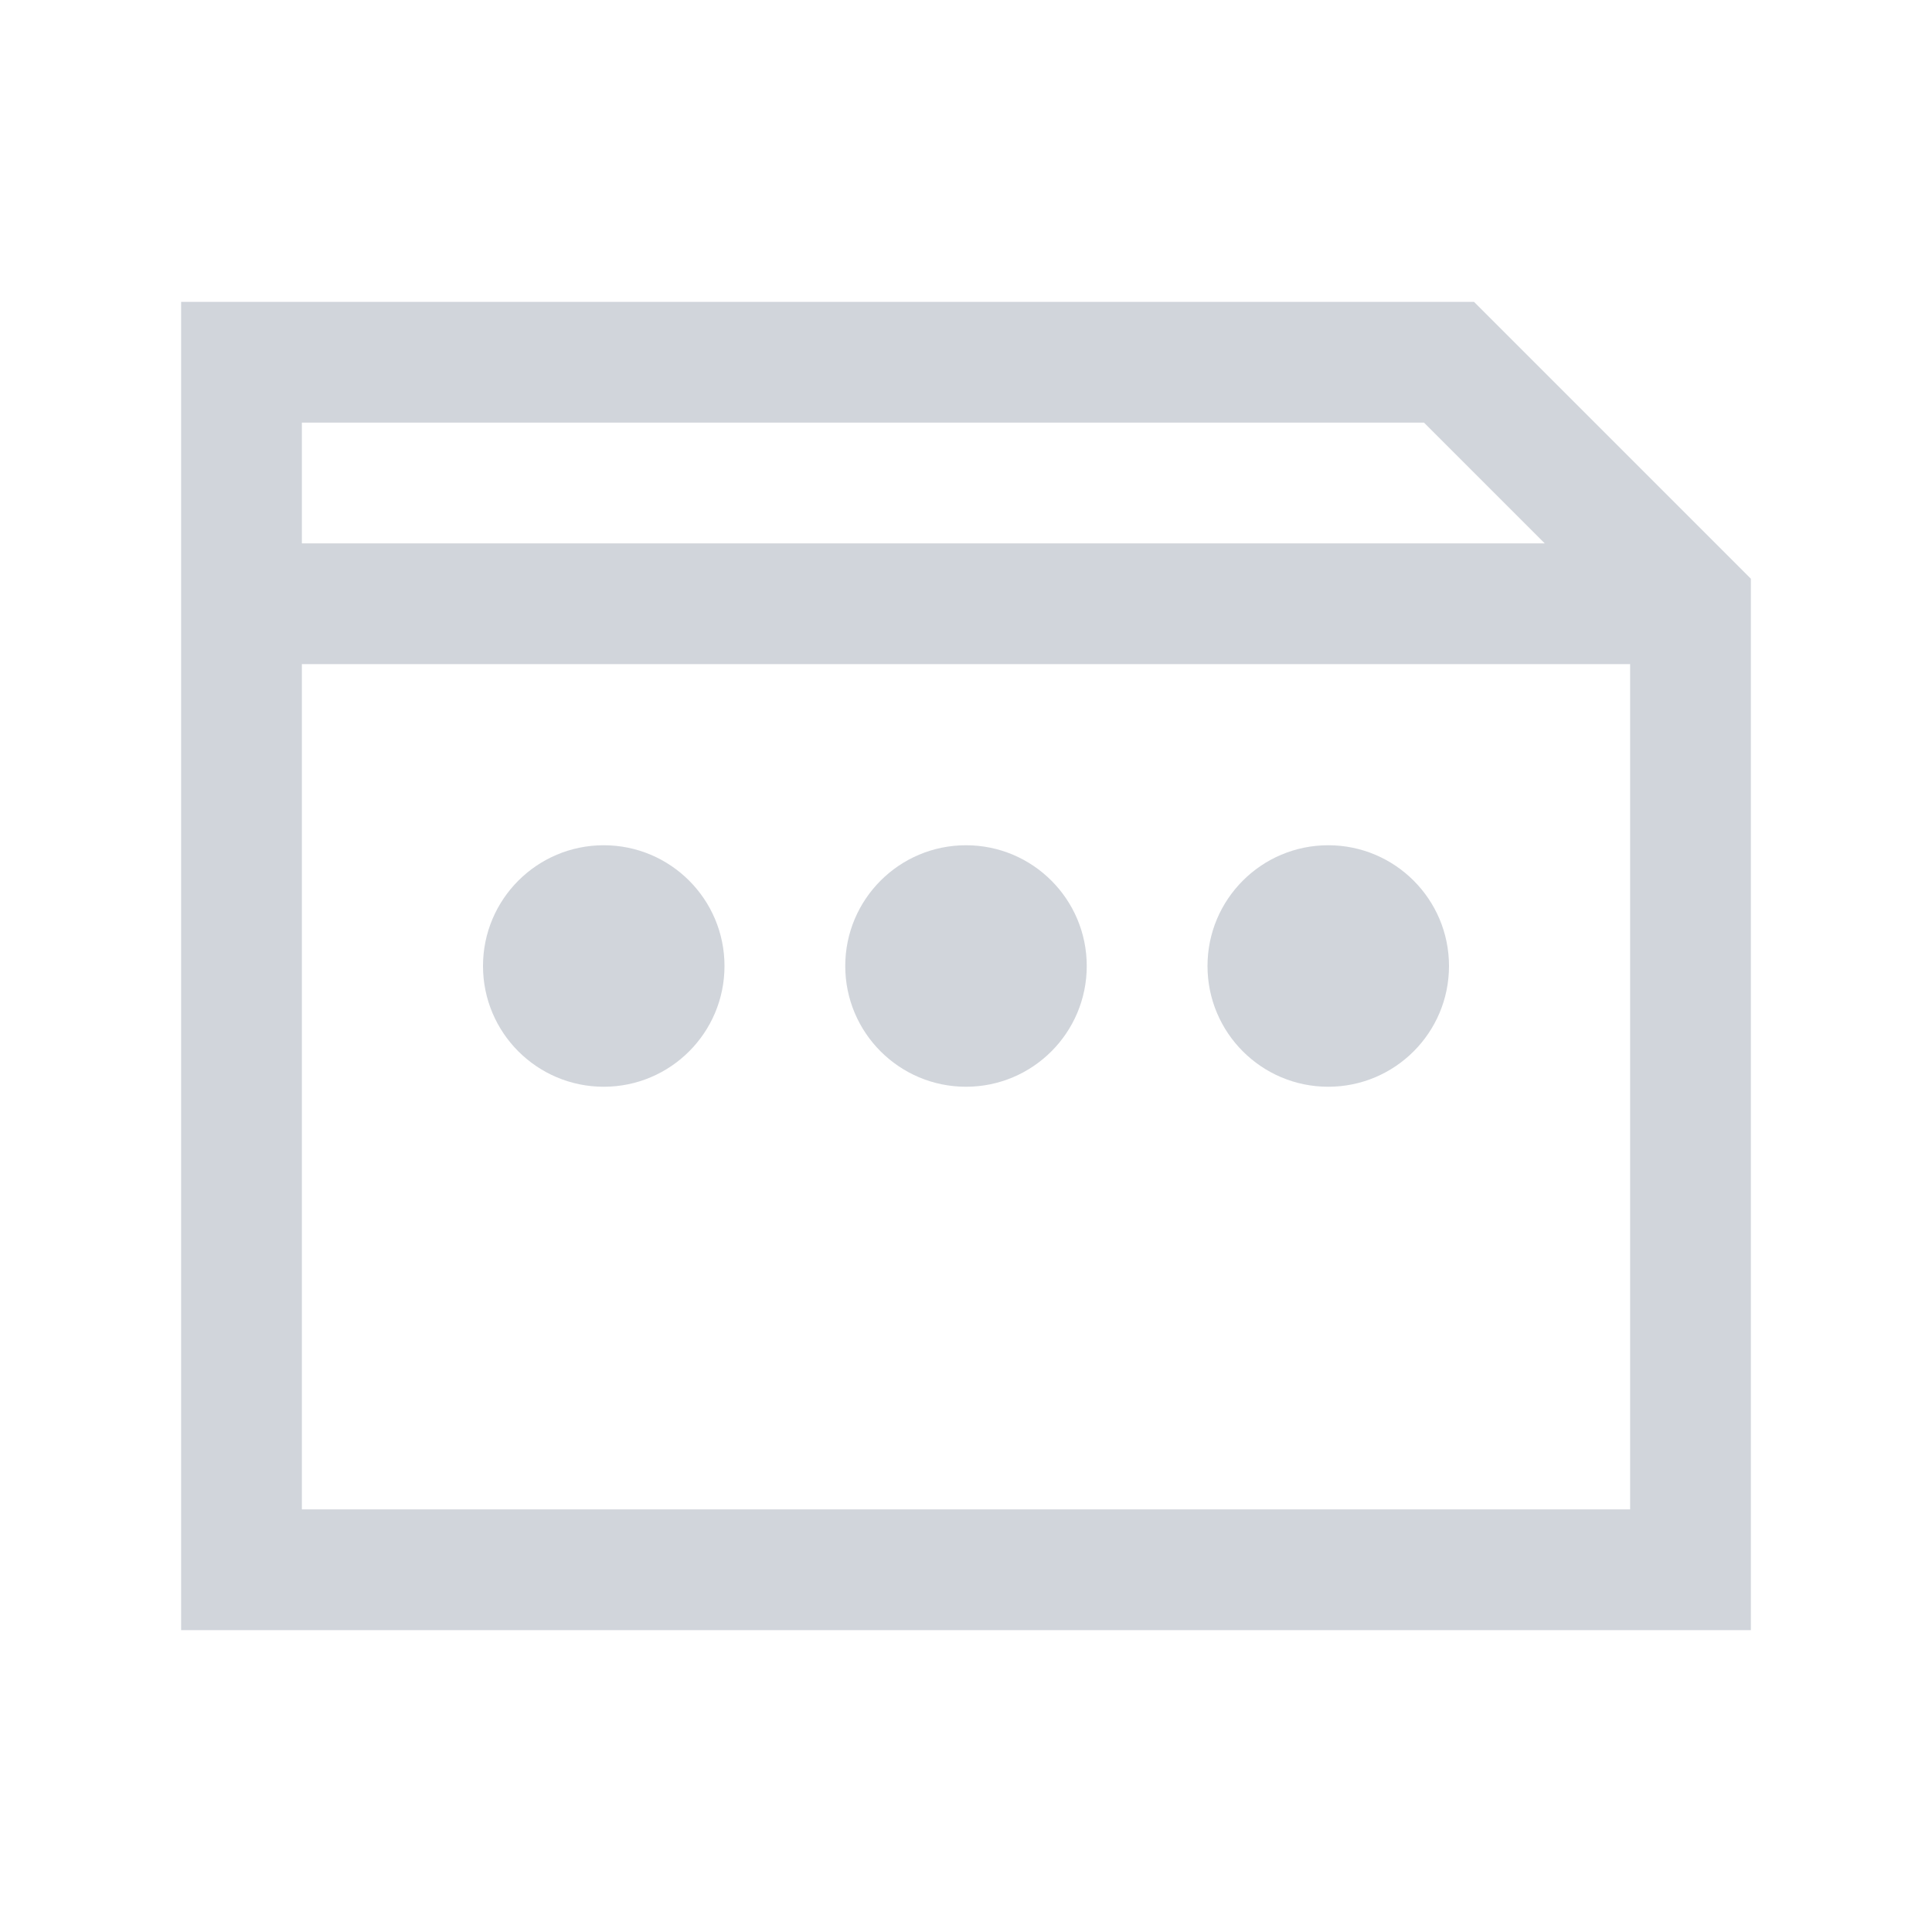
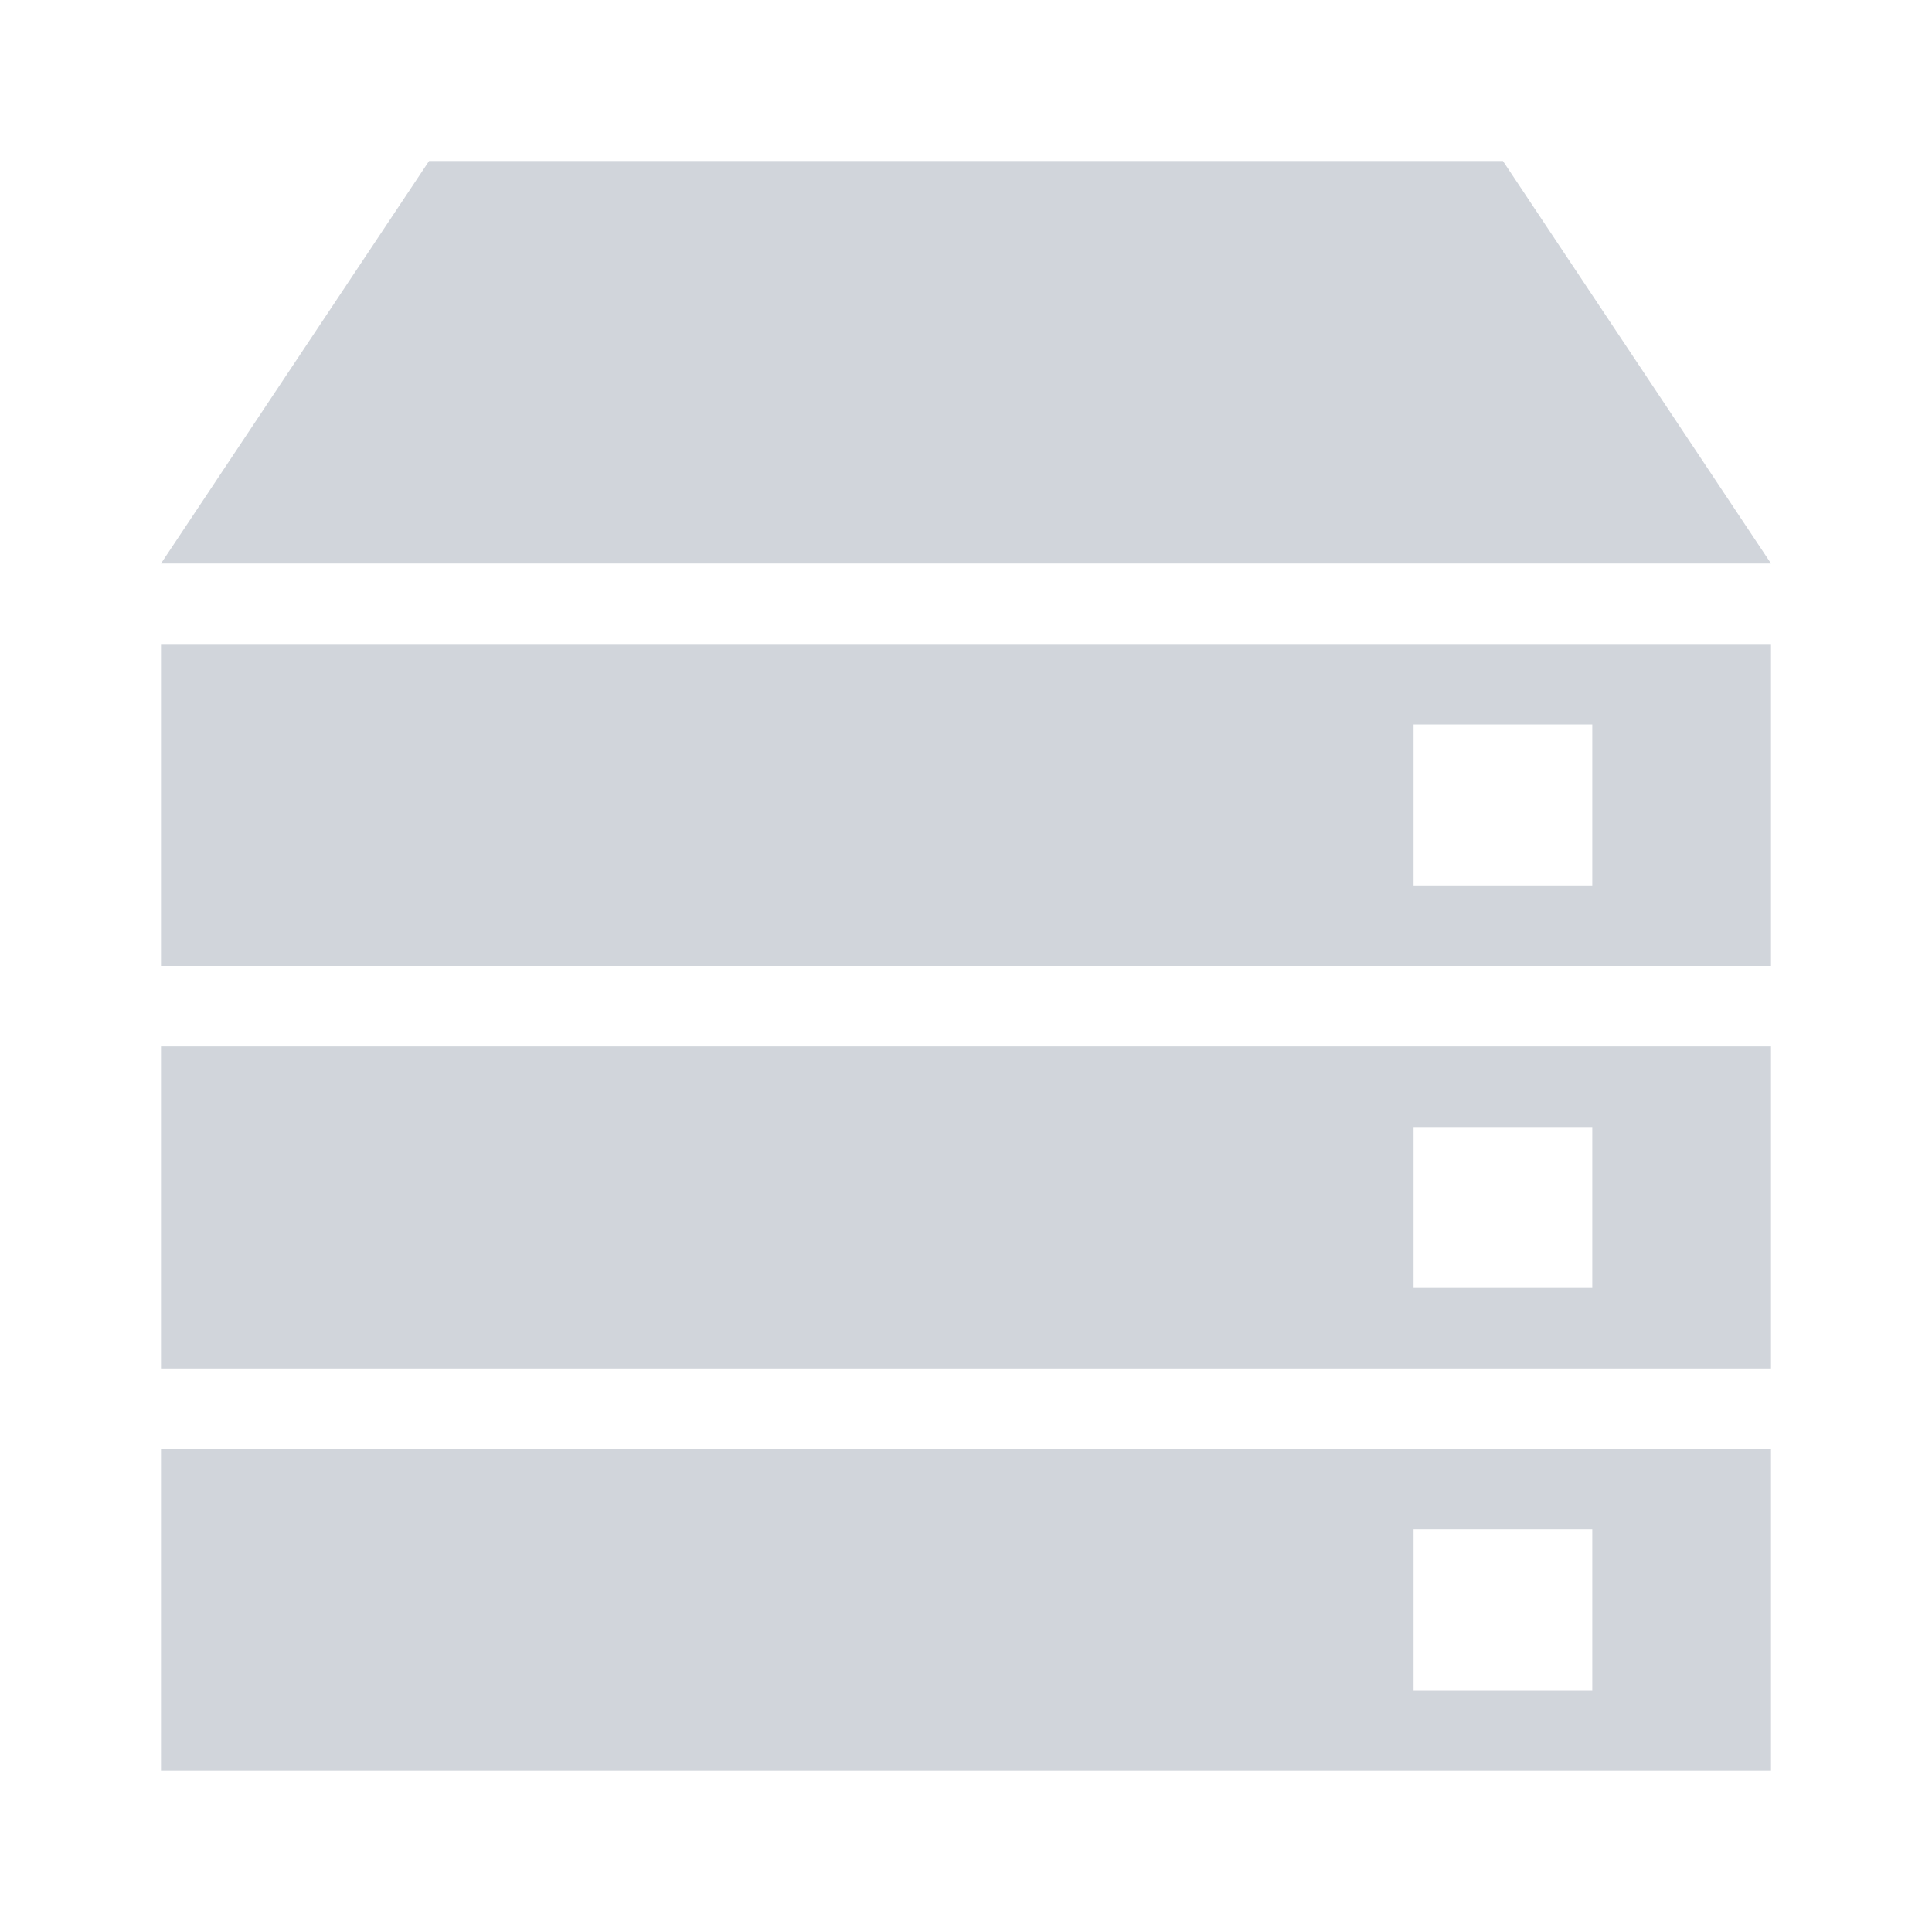
- <svg xmlns="http://www.w3.org/2000/svg" width="16" height="16" viewBox="0 0 16 16" fill="none">
-   <rect width="16" height="16" rx="2" fill="transparent" />
-   <path d="M2 3h10l2 2v8H2V3z" fill="none" stroke="#D1D5DB" stroke-width="1" />
-   <path d="M2 5h12" stroke="#D1D5DB" stroke-width="1" />
-   <circle cx="5" cy="8" r="1" fill="#D1D5DB" />
-   <circle cx="8" cy="8" r="1" fill="#D1D5DB" />
-   <circle cx="11" cy="8" r="1" fill="#D1D5DB" />
+ <svg xmlns="http://www.w3.org/2000/svg" t="1753712257978" class="icon" viewBox="0 0 1024 1024" version="1.1" p-id="163647" width="16" height="16">
+   <path d="M796.587 85.333H227.413L85.333 298.667h853.333l-142.08-213.333zM85.333 512h853.333V341.333H85.333z m663.893-128h94.72v85.333h-94.72zM85.333 725.333h853.333v-170.667H85.333z m663.893-128h94.72v85.333h-94.72zM85.333 938.667h853.333v-170.667H85.333z m663.893-128h94.72v85.333h-94.72z" fill="#D1D5DB" p-id="163648" />
</svg>
